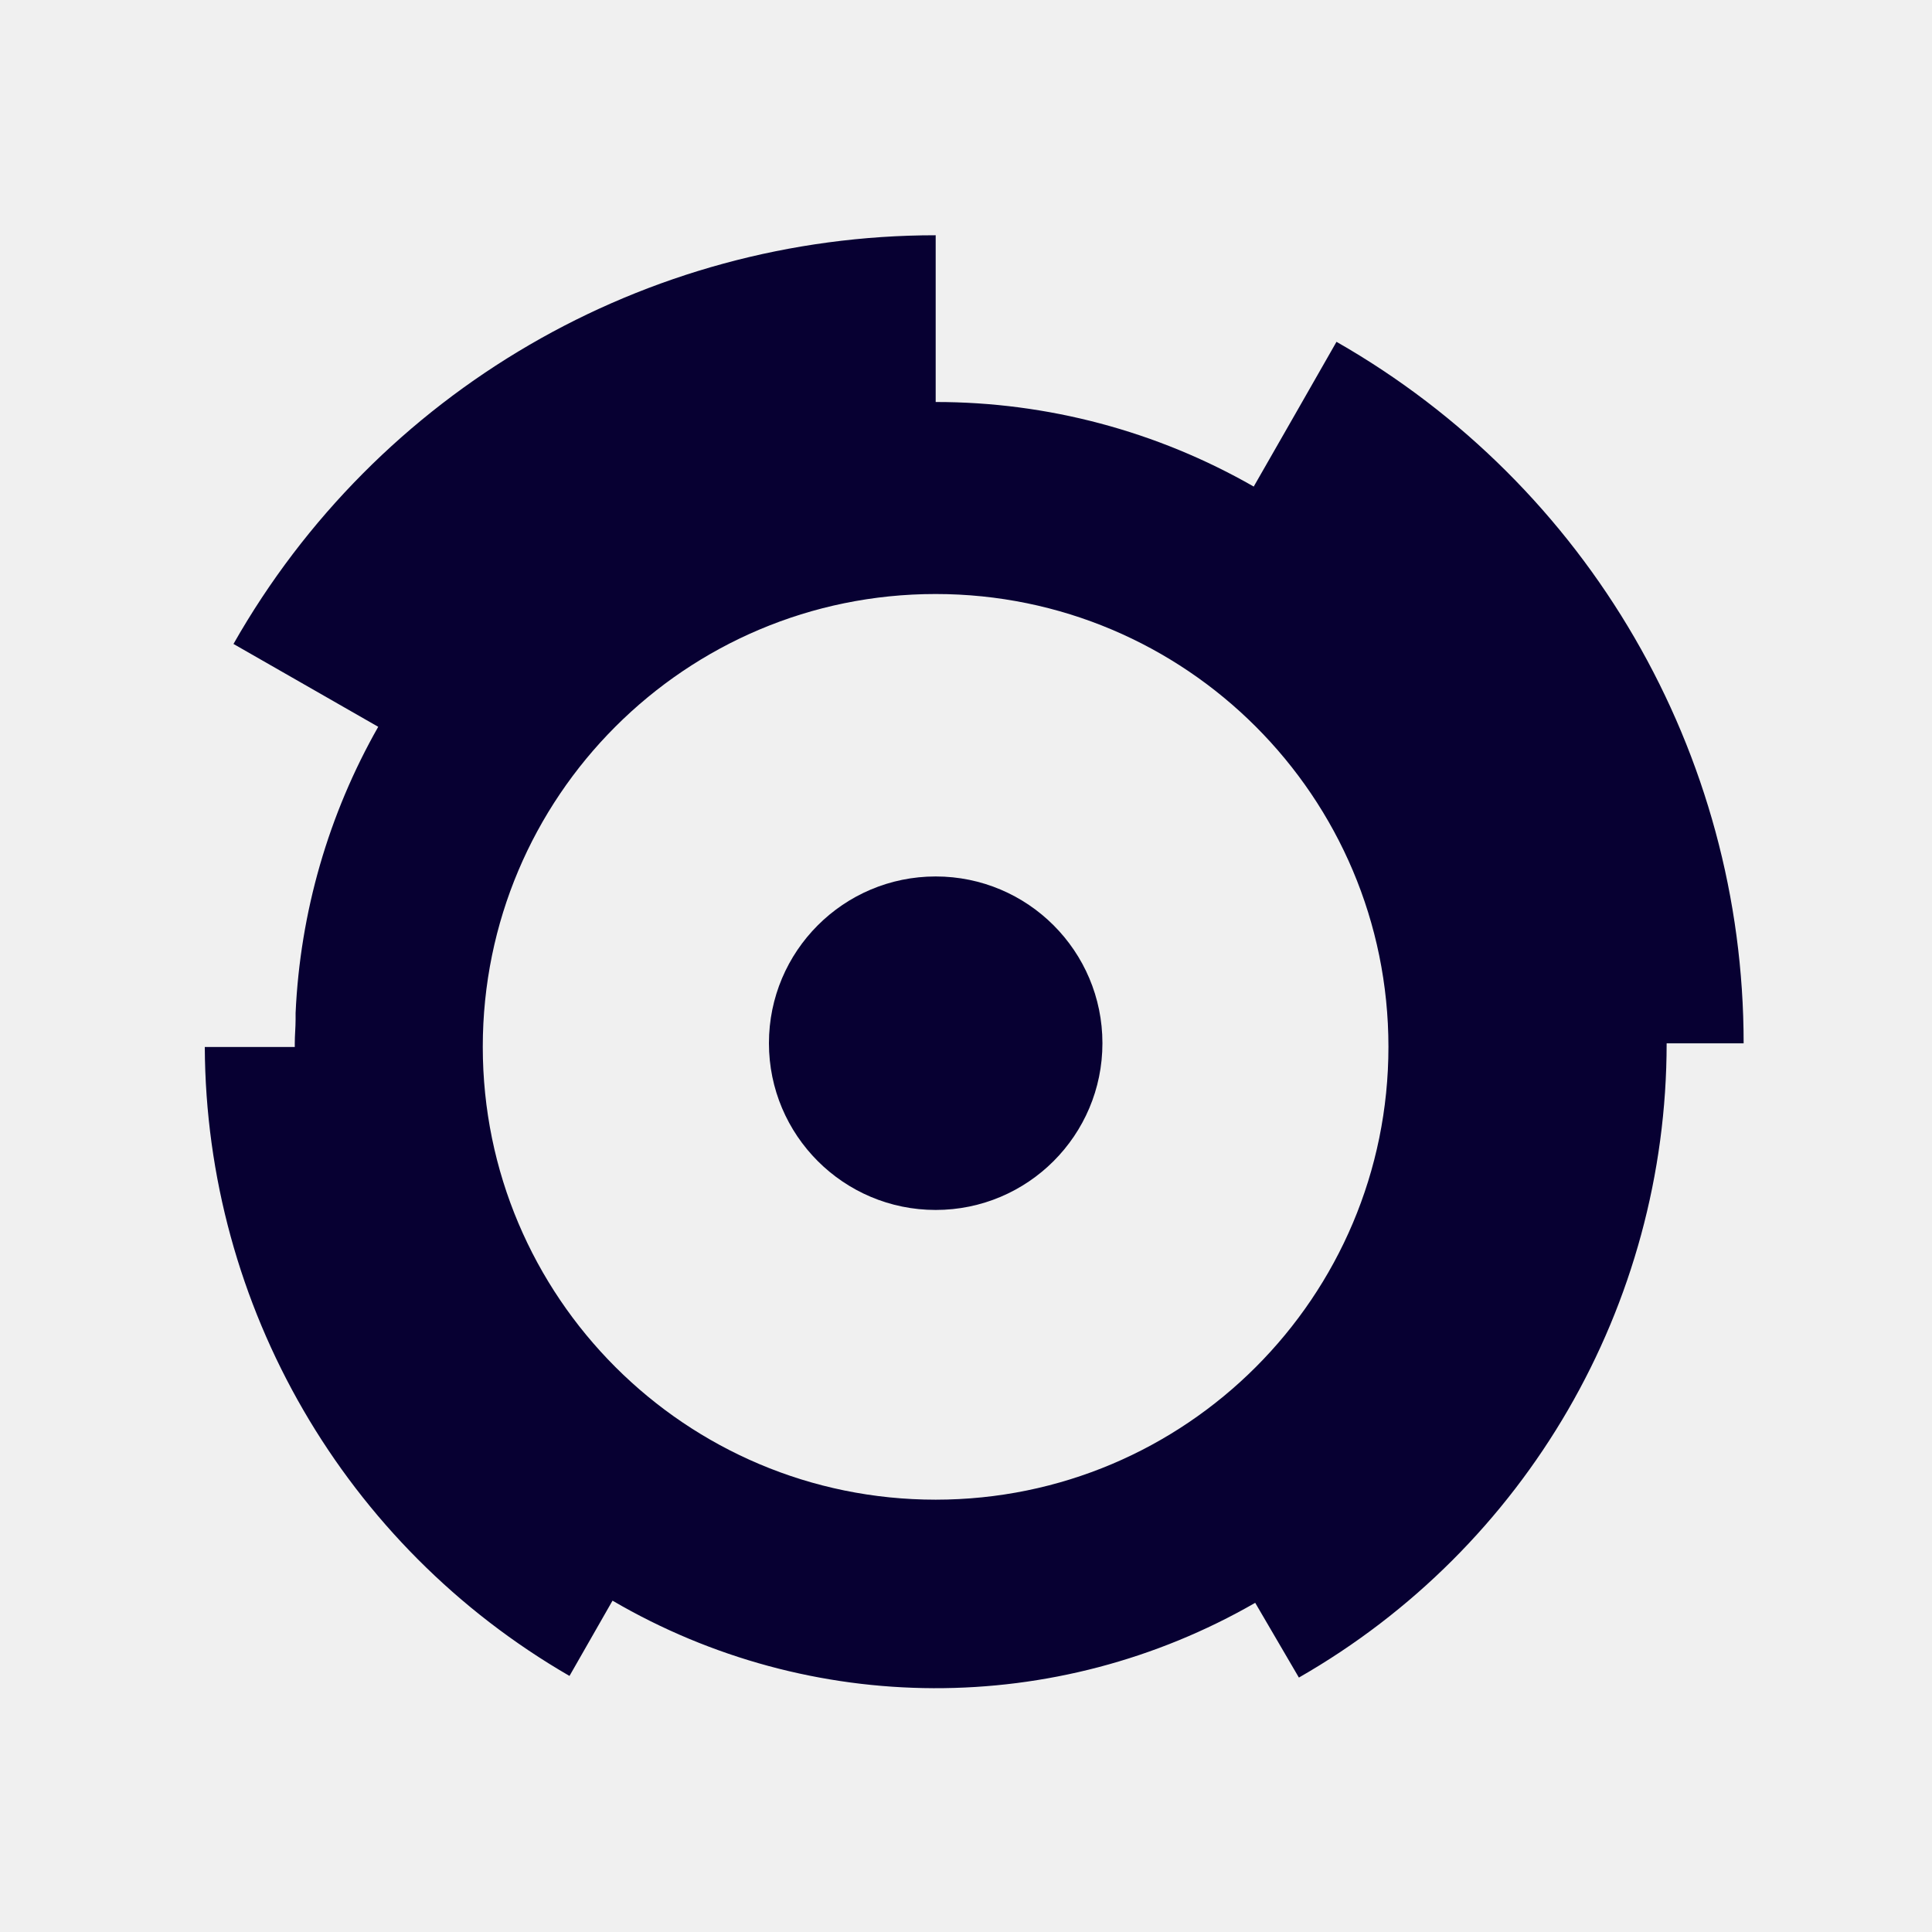
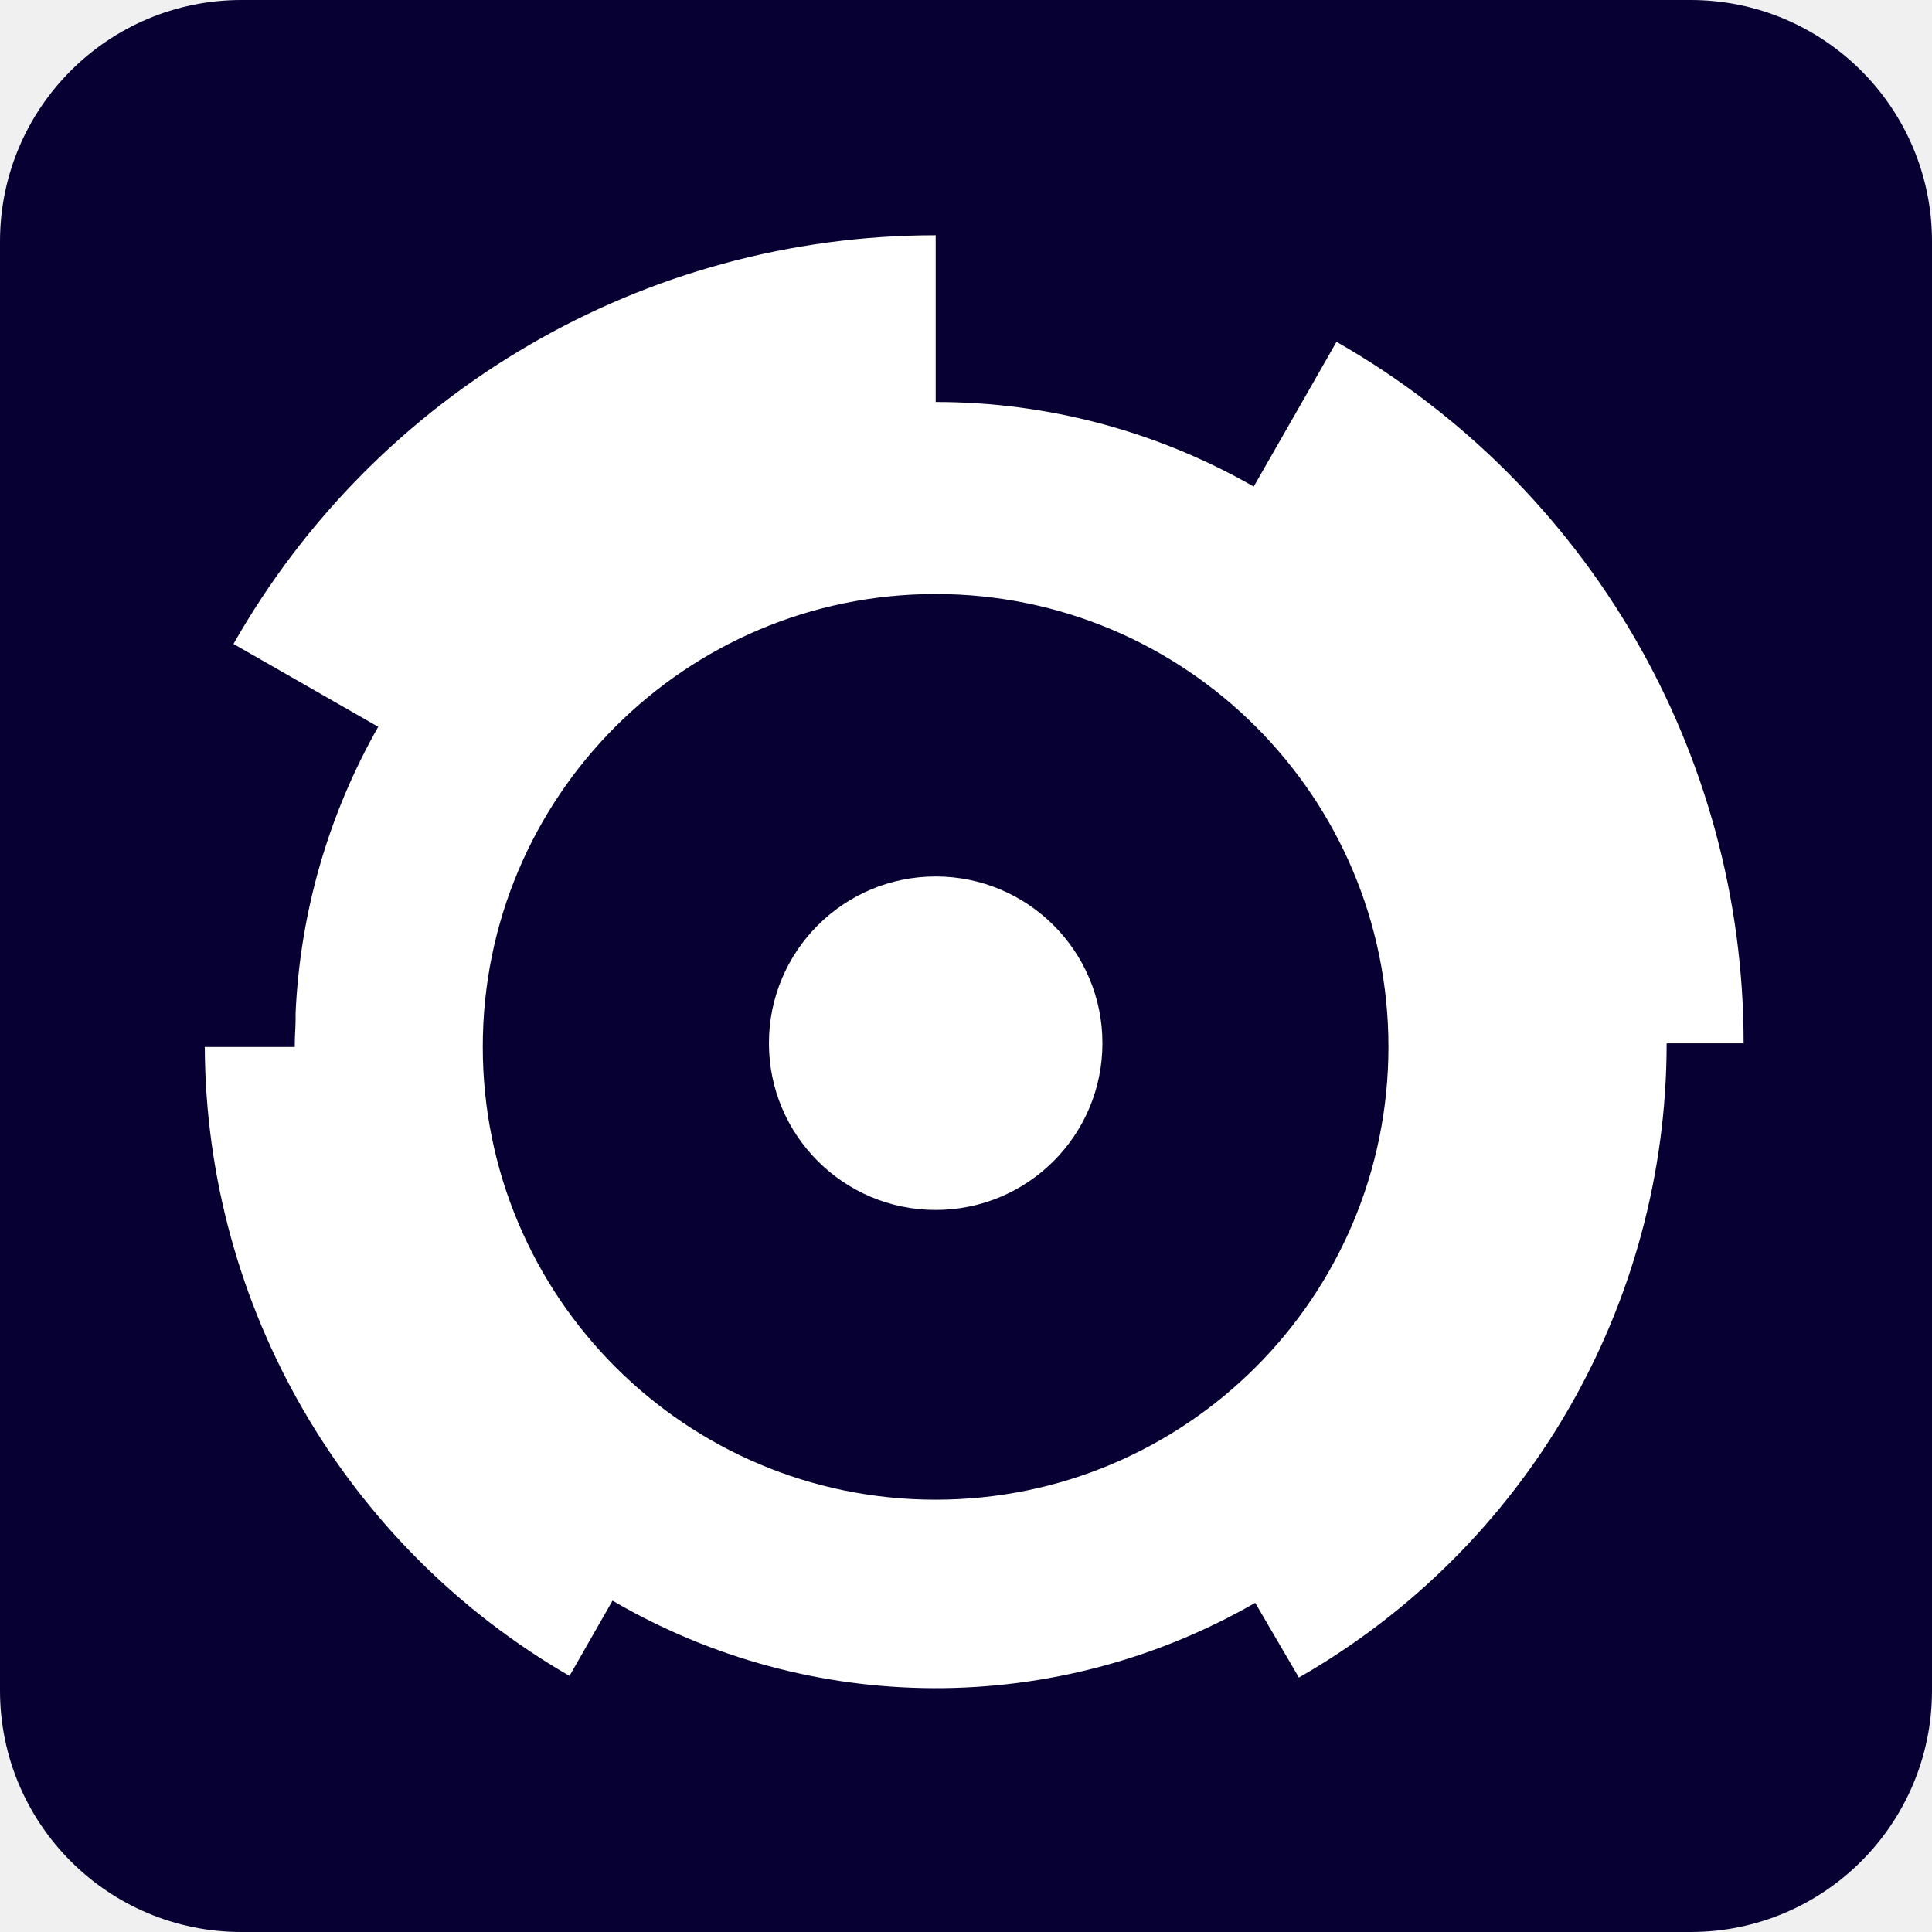
<svg xmlns="http://www.w3.org/2000/svg" viewBox="0 0 260 260">
-   <path d="m179.86 46-5.14 9-6 10.48a86 86 0 0 0-42.8-11.38V31.66a108.68 108.68 0 0 0-94.5 55l9 5.15 10.48 6a85.74 85.74 0 0 0-11.12 38.52v.86c0 1.07-.11 2.14-.11 3.22v.49H27.56a98.3 98.3 0 0 0 49.08 84.64l5.79-10.13a86.19 86.19 0 0 0 86.49.29l5.88 10.06a98.38 98.38 0 0 0 49.49-85.35h10.36A108.66 108.66 0 0 0 179.86 46Zm-53.94 155.82a60.94 60.94 0 1 1 60.93-60.94 60.94 60.94 0 0 1-60.93 60.94Z" fill="#070032" />
-   <circle cx="125.92" cy="140.39" r="22.44" fill="#070032" />
+   <rect width="260" height="260" rx="32.5" fill="#070032" />
+   <path d="m179.86 46-5.14 9-6 10.48a86 86 0 0 0-42.8-11.38V31.66a108.68 108.68 0 0 0-94.5 55l9 5.15 10.48 6a85.74 85.74 0 0 0-11.12 38.52v.86c0 1.07-.11 2.14-.11 3.22v.49H27.56a98.3 98.3 0 0 0 49.08 84.64l5.79-10.13a86.19 86.19 0 0 0 86.49.29l5.88 10.06a98.38 98.38 0 0 0 49.49-85.35h10.36A108.66 108.66 0 0 0 179.86 46Zm-53.94 155.82a60.94 60.94 0 1 1 60.93-60.94 60.94 60.94 0 0 1-60.93 60.94Z" fill="#fff" />
+   <circle cx="125.92" cy="140.39" r="22.44" fill="#fff" />
</svg>
